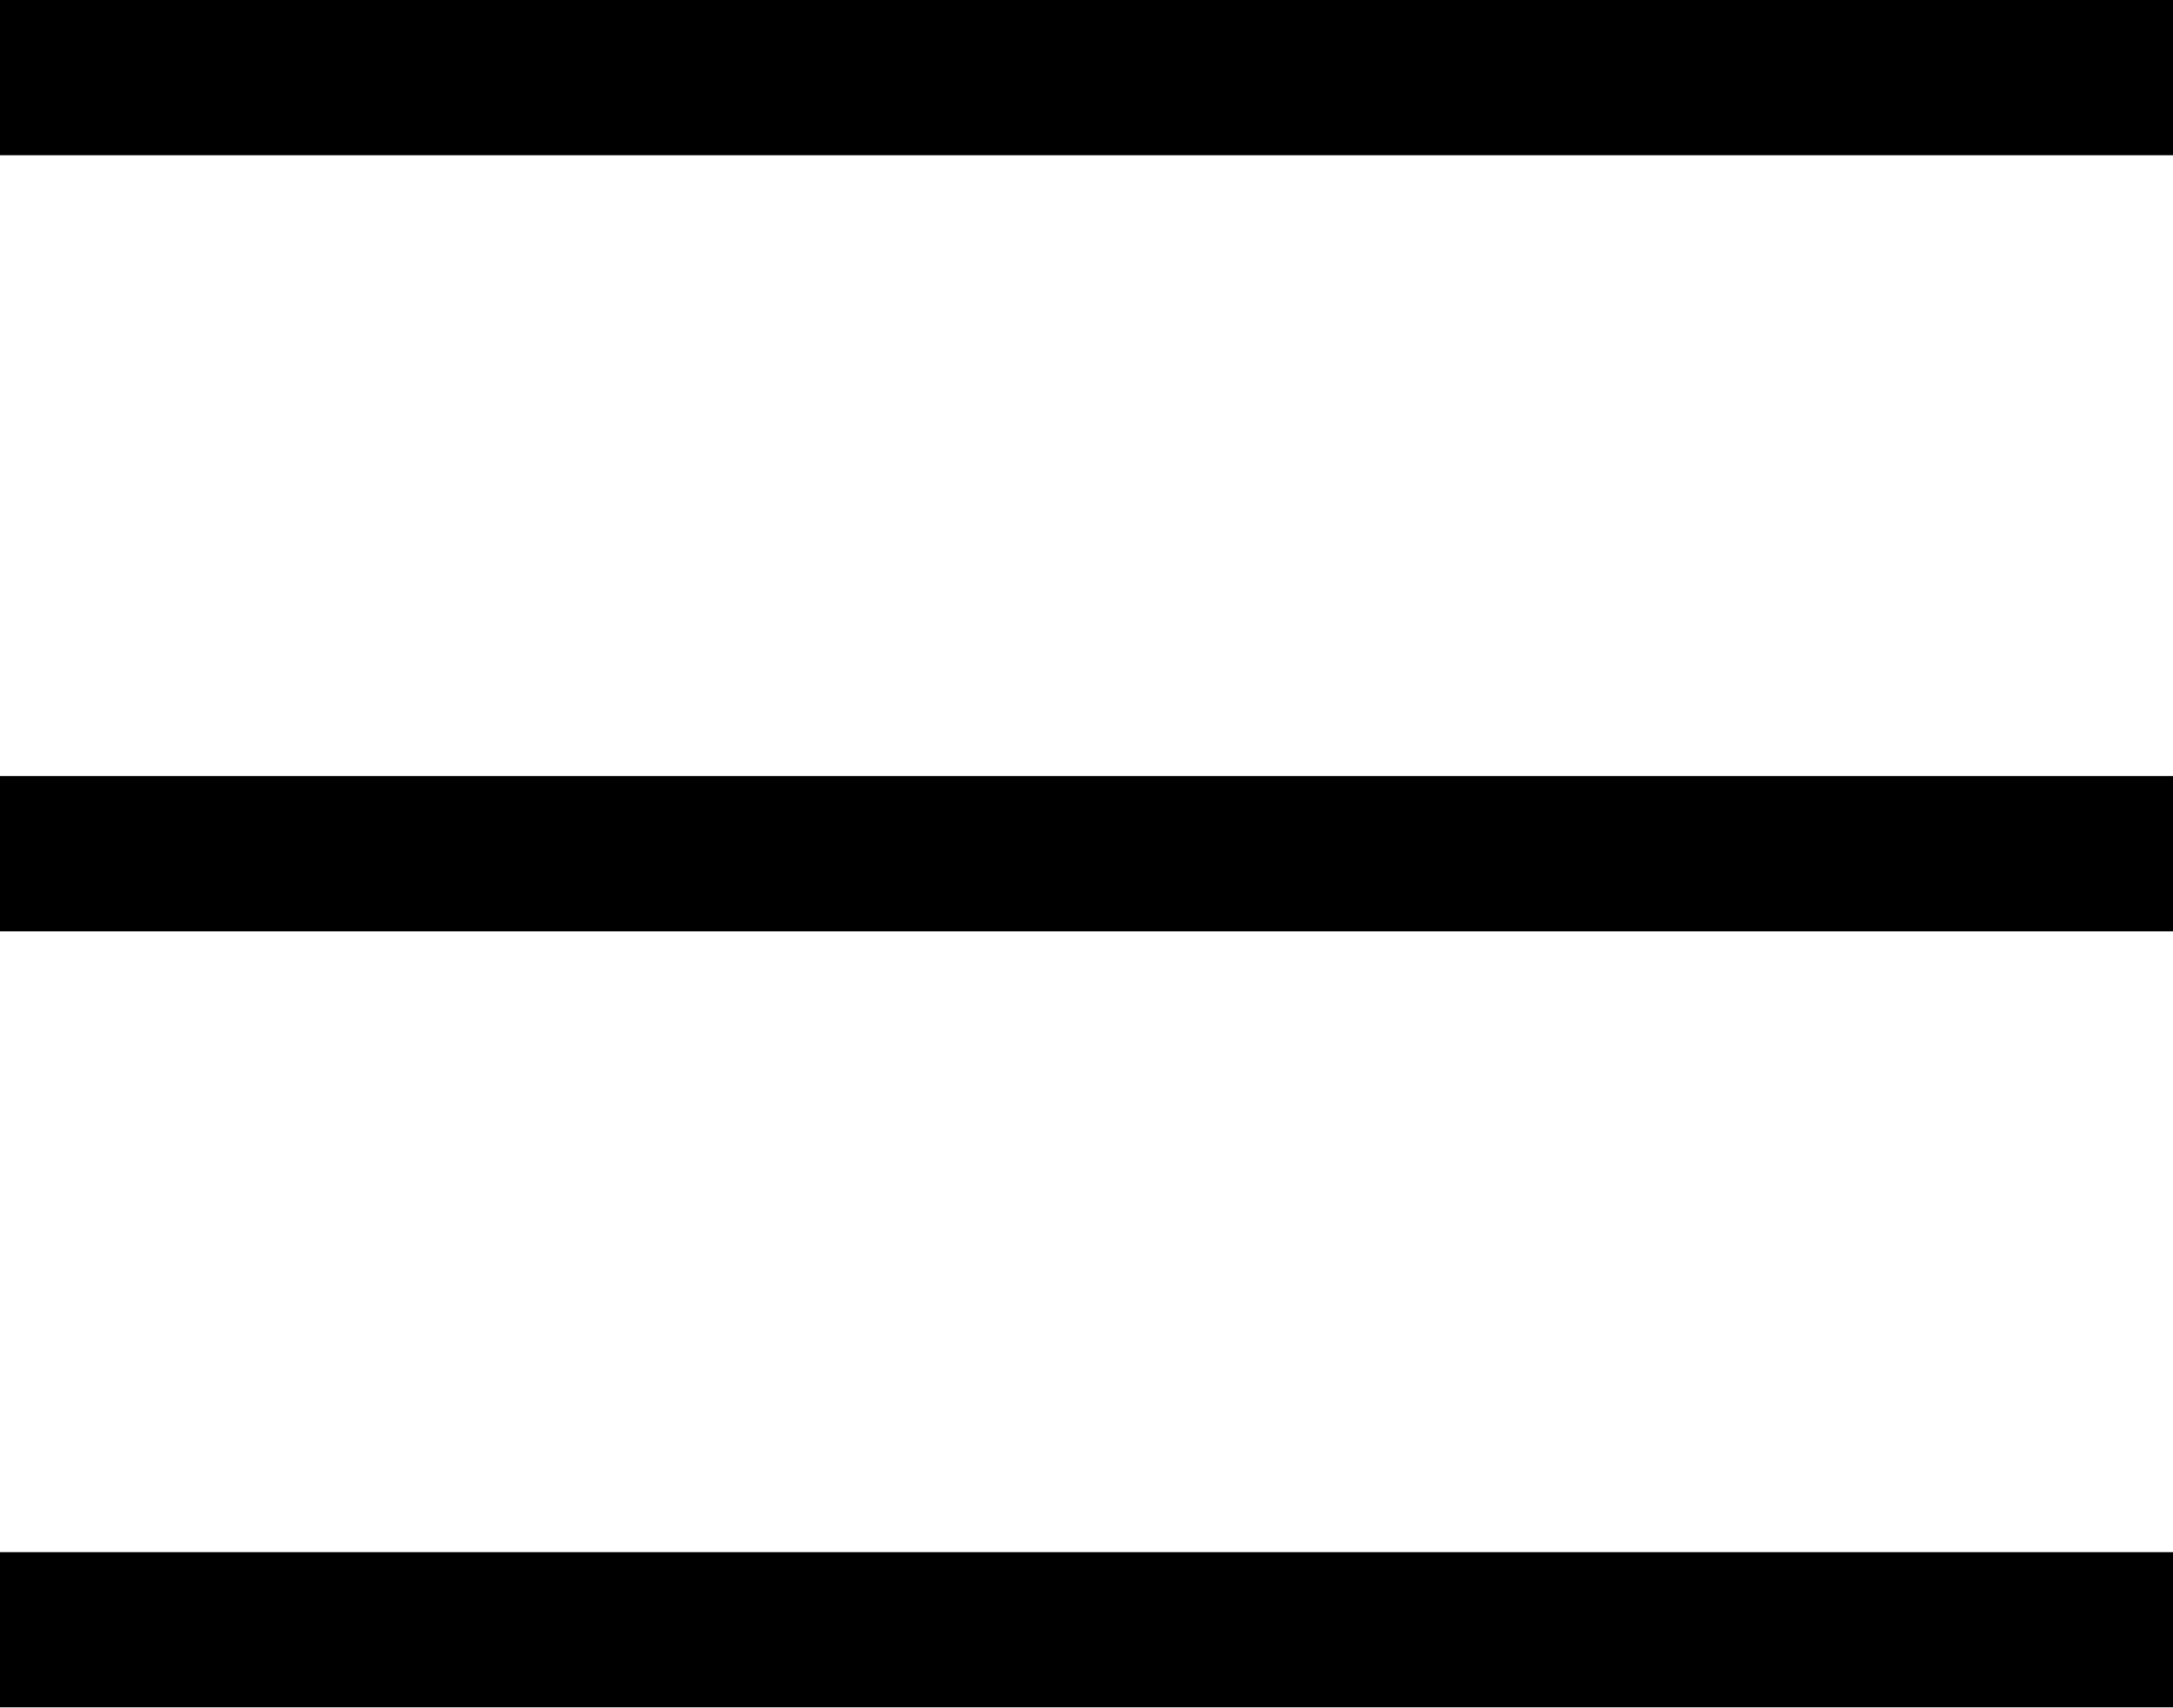
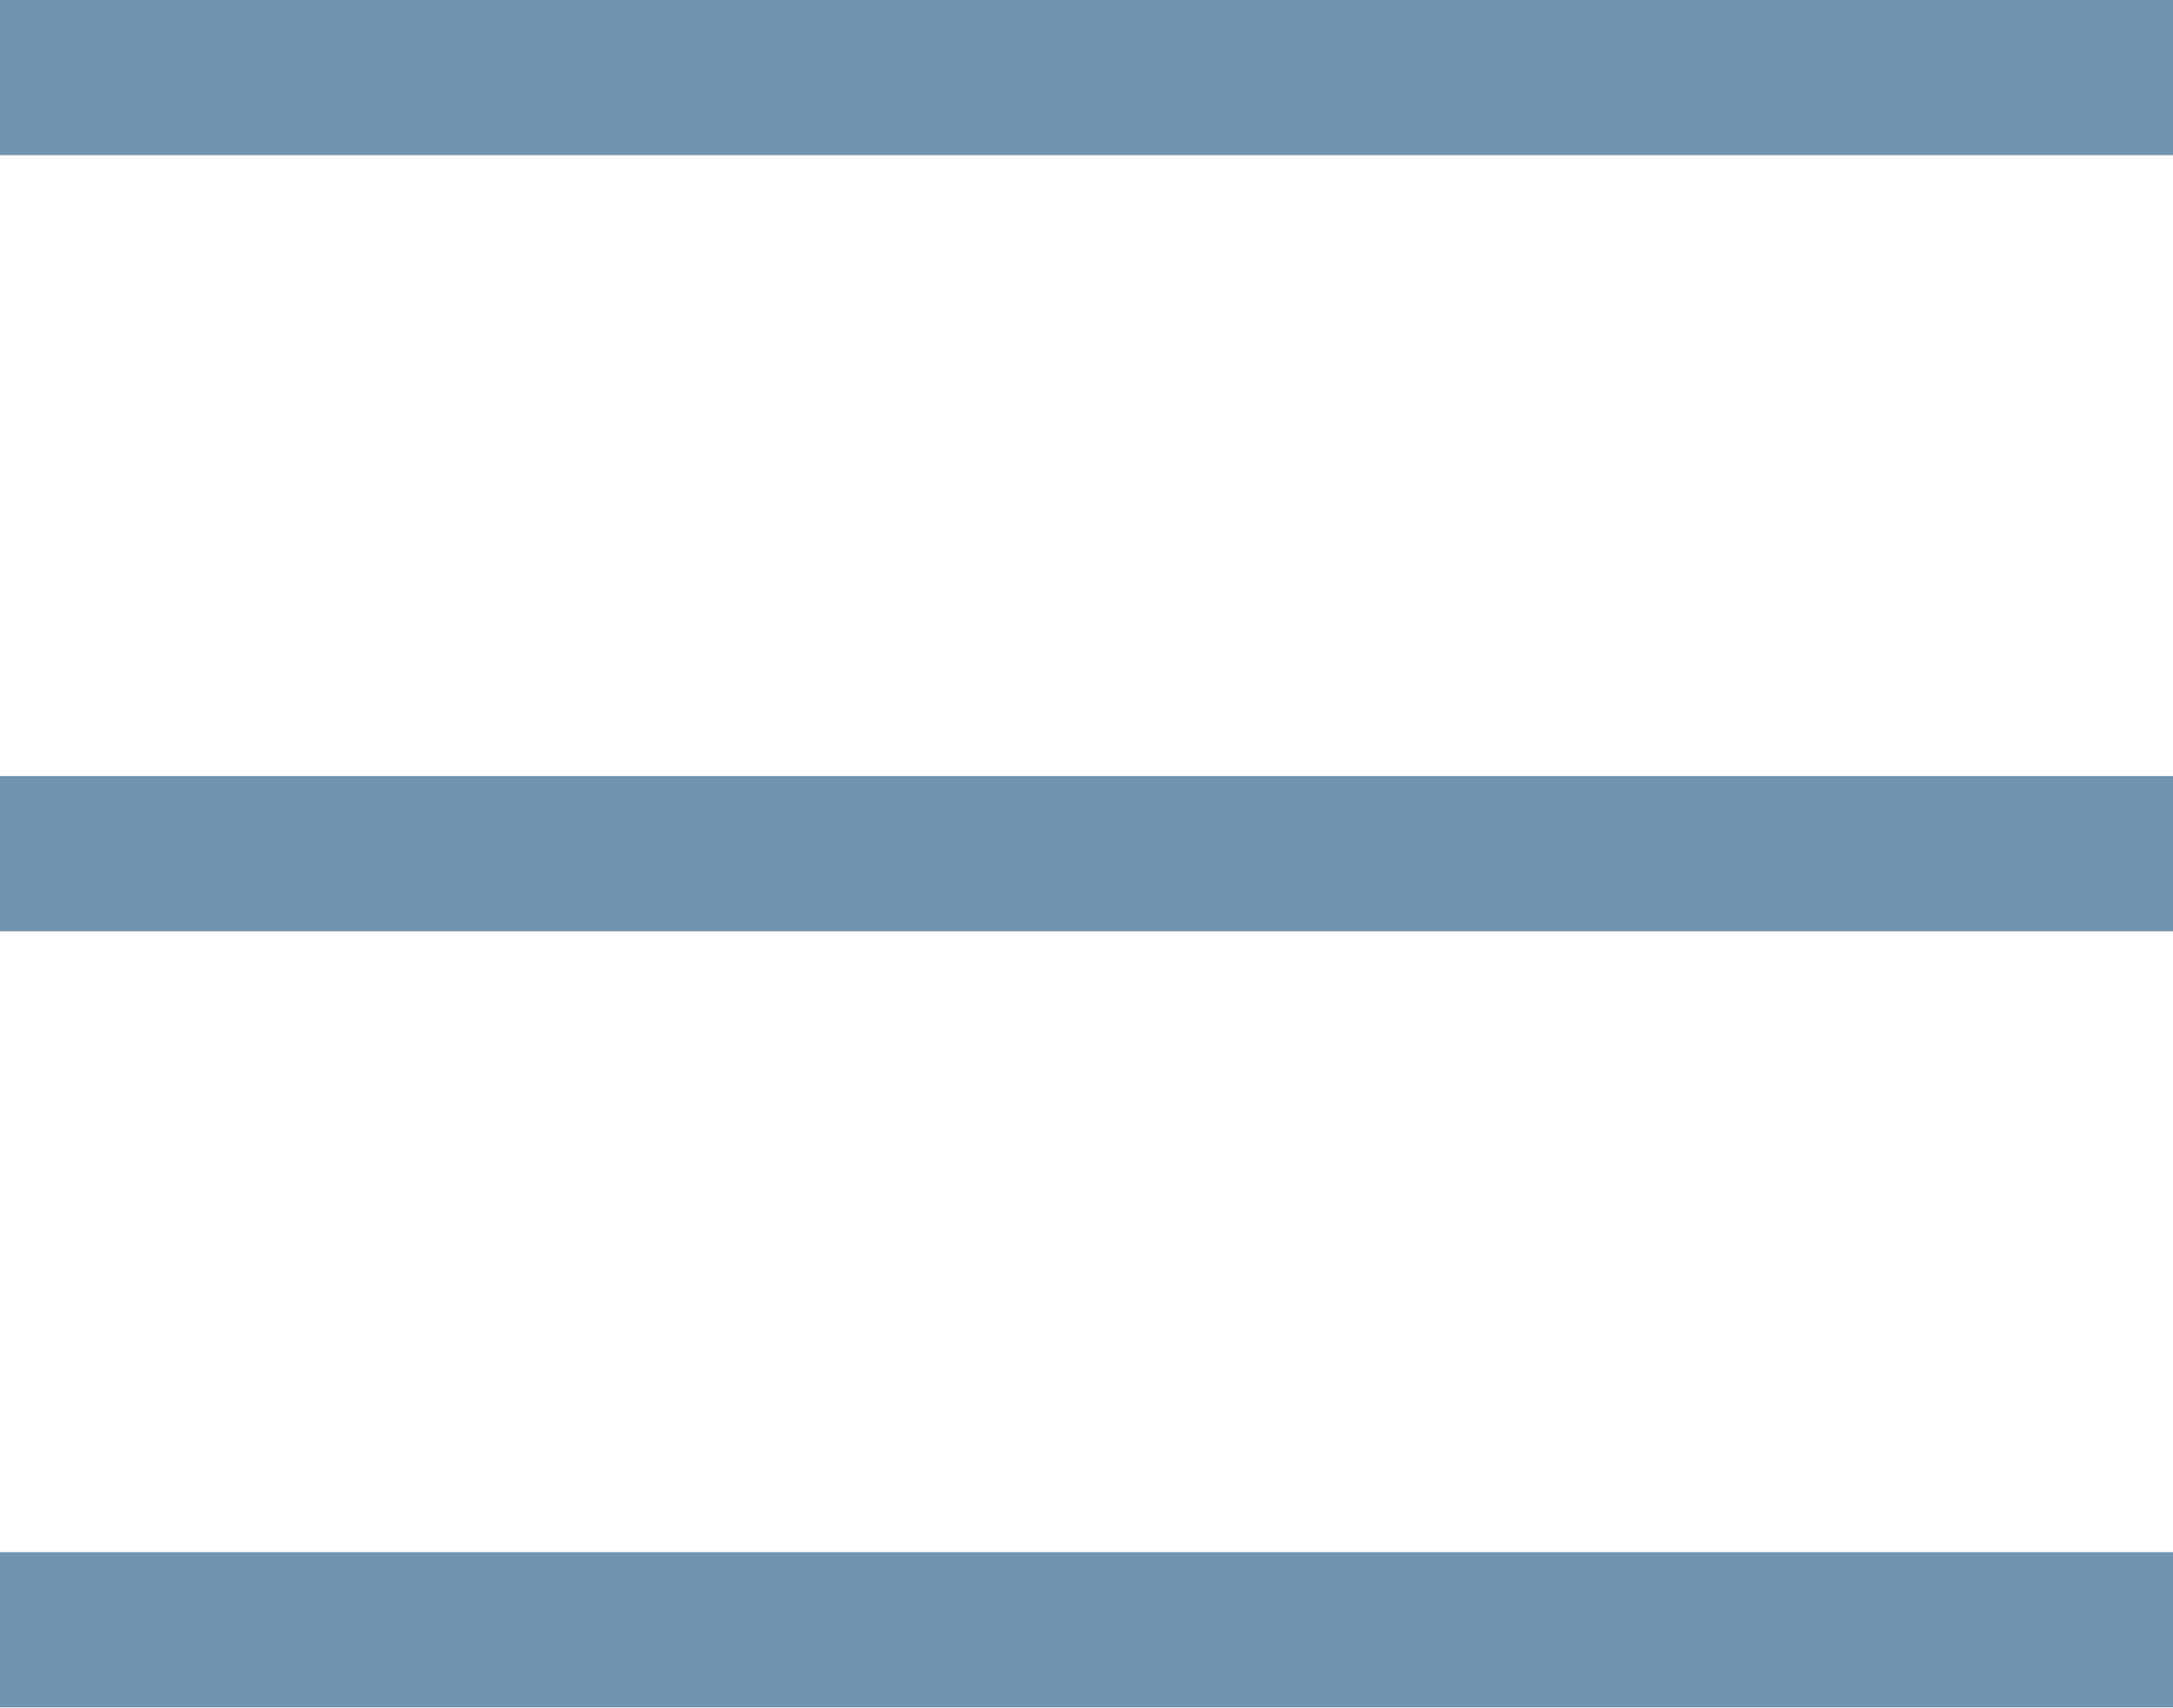
- <svg xmlns="http://www.w3.org/2000/svg" width="28" height="22" viewBox="0 0 28 22">
-   <defs>
-     <style>
+ <svg xmlns="http://www.w3.org/2000/svg" width="28" height="22" viewBox="0 0 28 22" version="1.1" id="svg10">
+   <defs id="defs6">
+     <style id="style4">
      .cls-1 {
        fill-rule: evenodd;
      }
    </style>
  </defs>
-   <path class="cls-1" d="M0,0H28V2H0V0ZM0,10H28v2H0V10ZM0,20H28v2H0V20Z" />
+   <path class="cls-1" d="M0,0H28V2H0V0ZM0,10H28v2H0V10ZM0,20H28v2H0V20Z" id="path8" style="fill:#7195af;fill-opacity:1" />
</svg>
